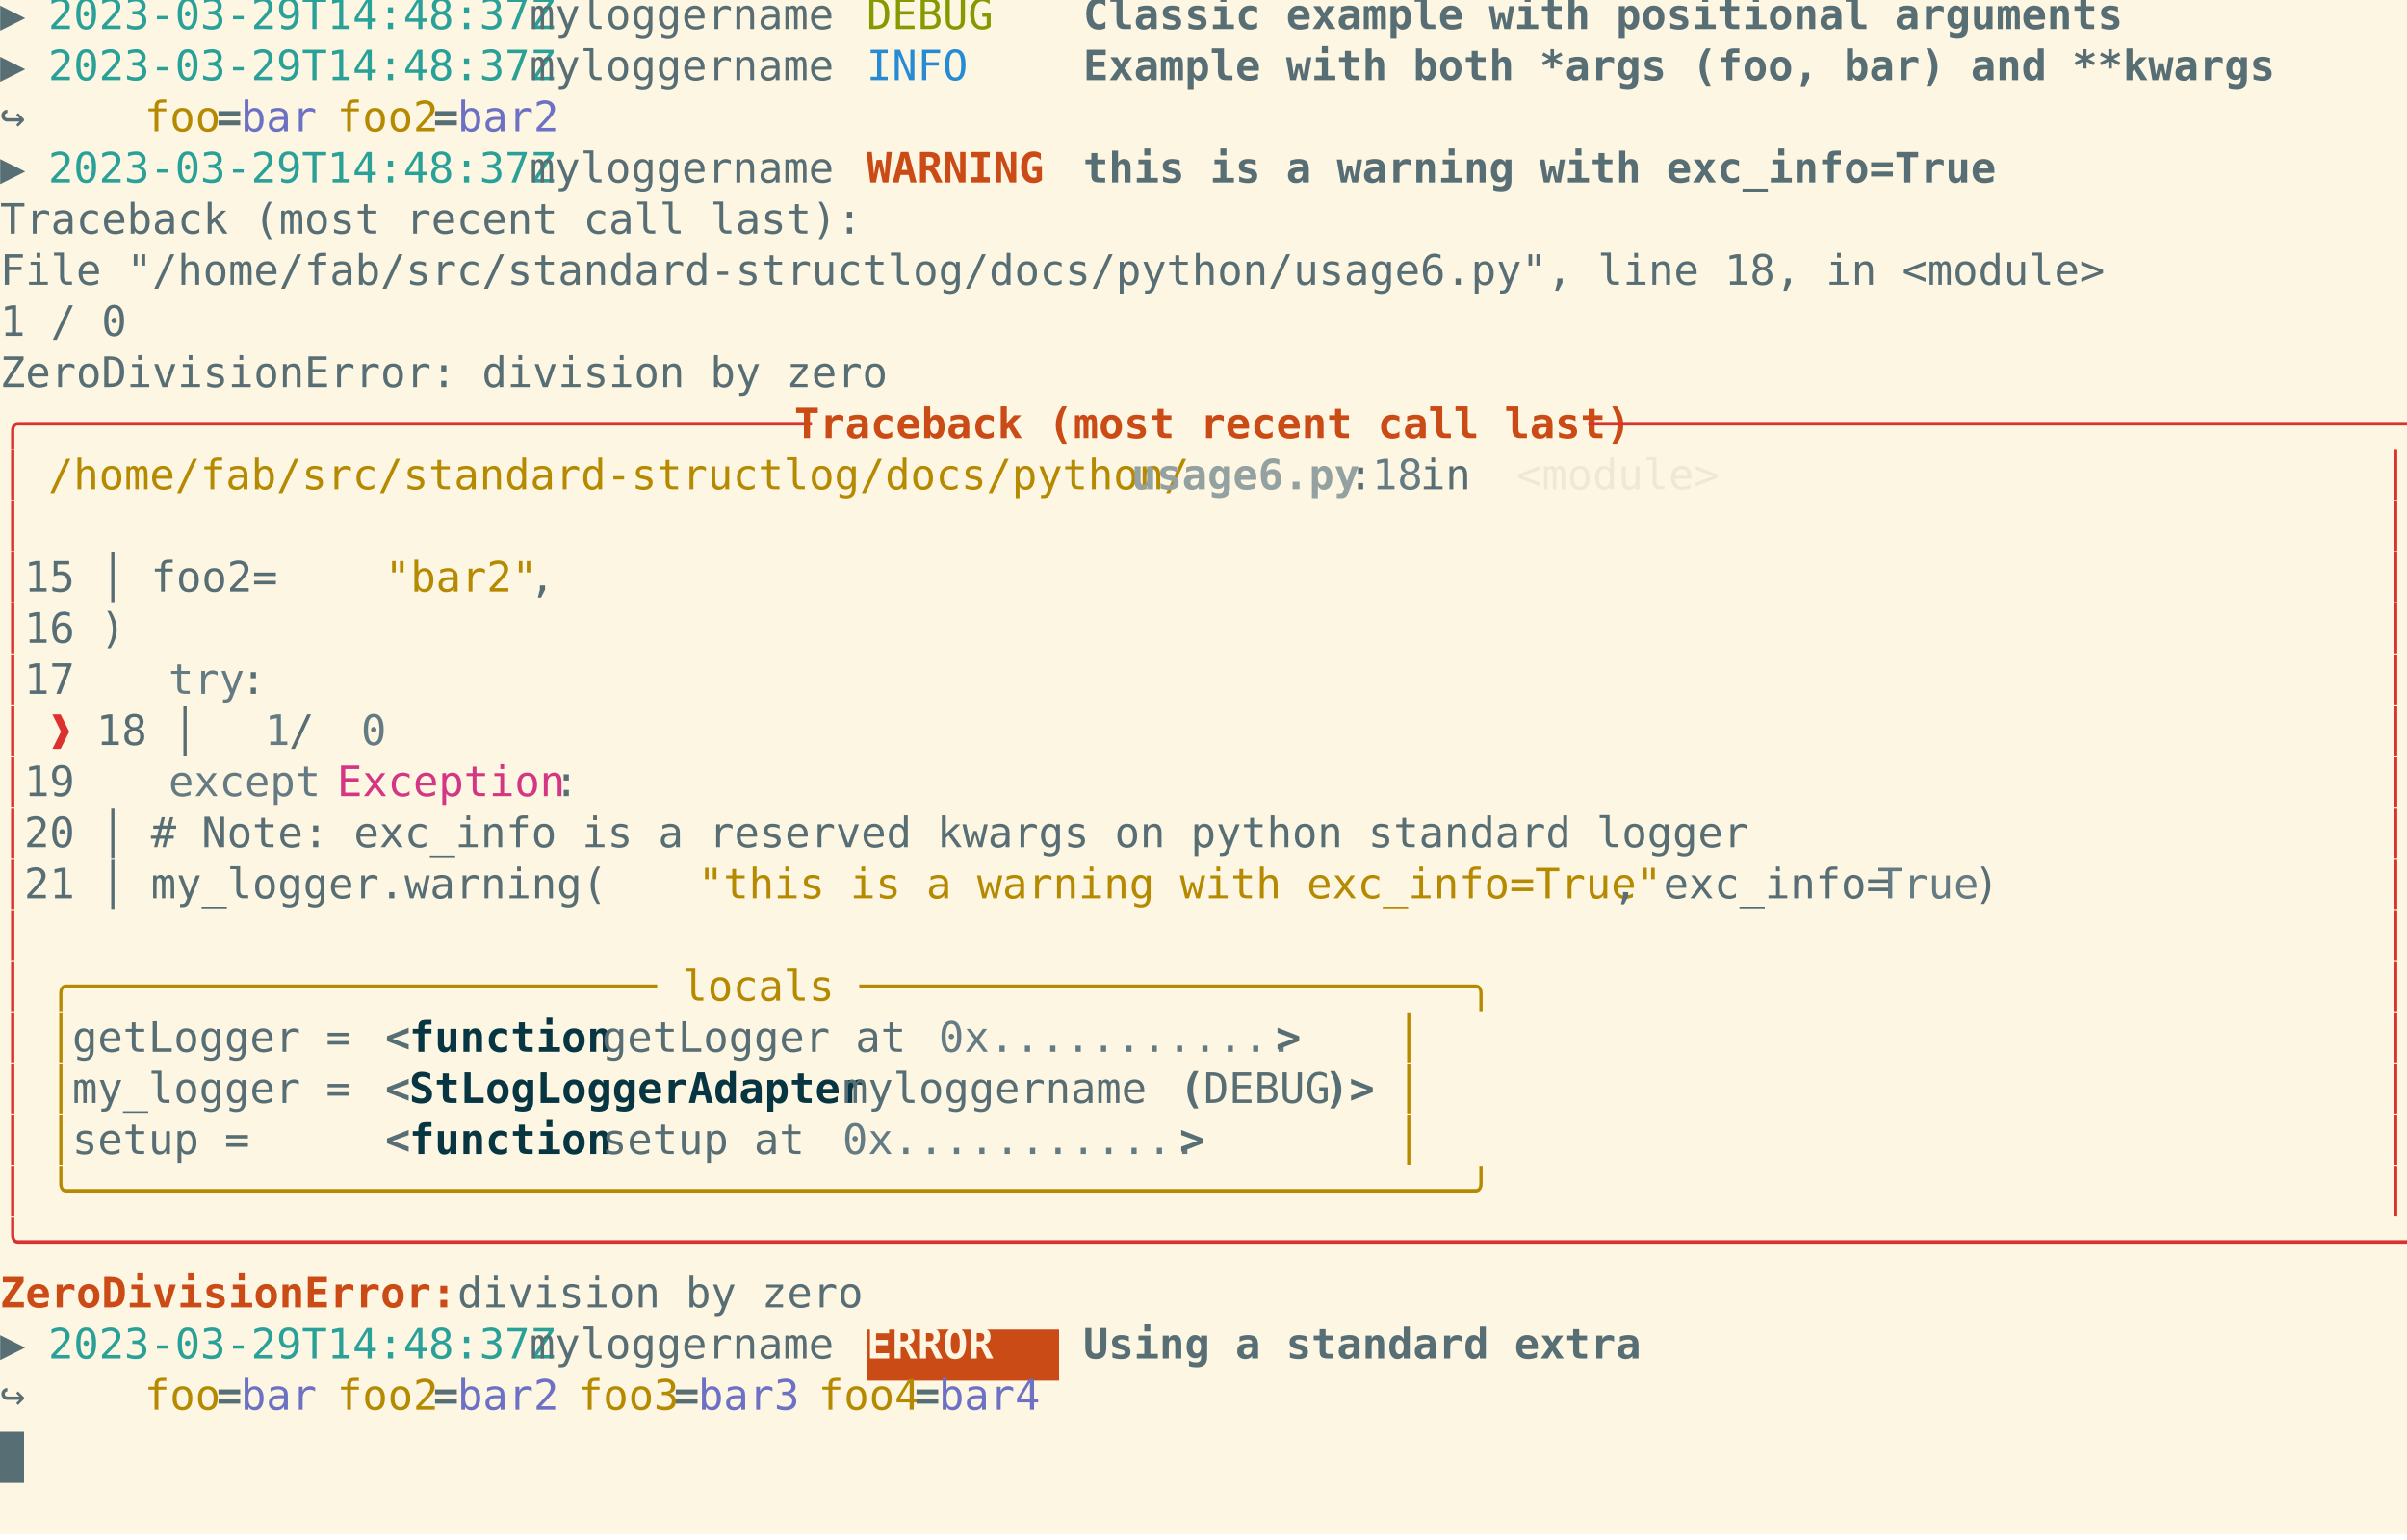
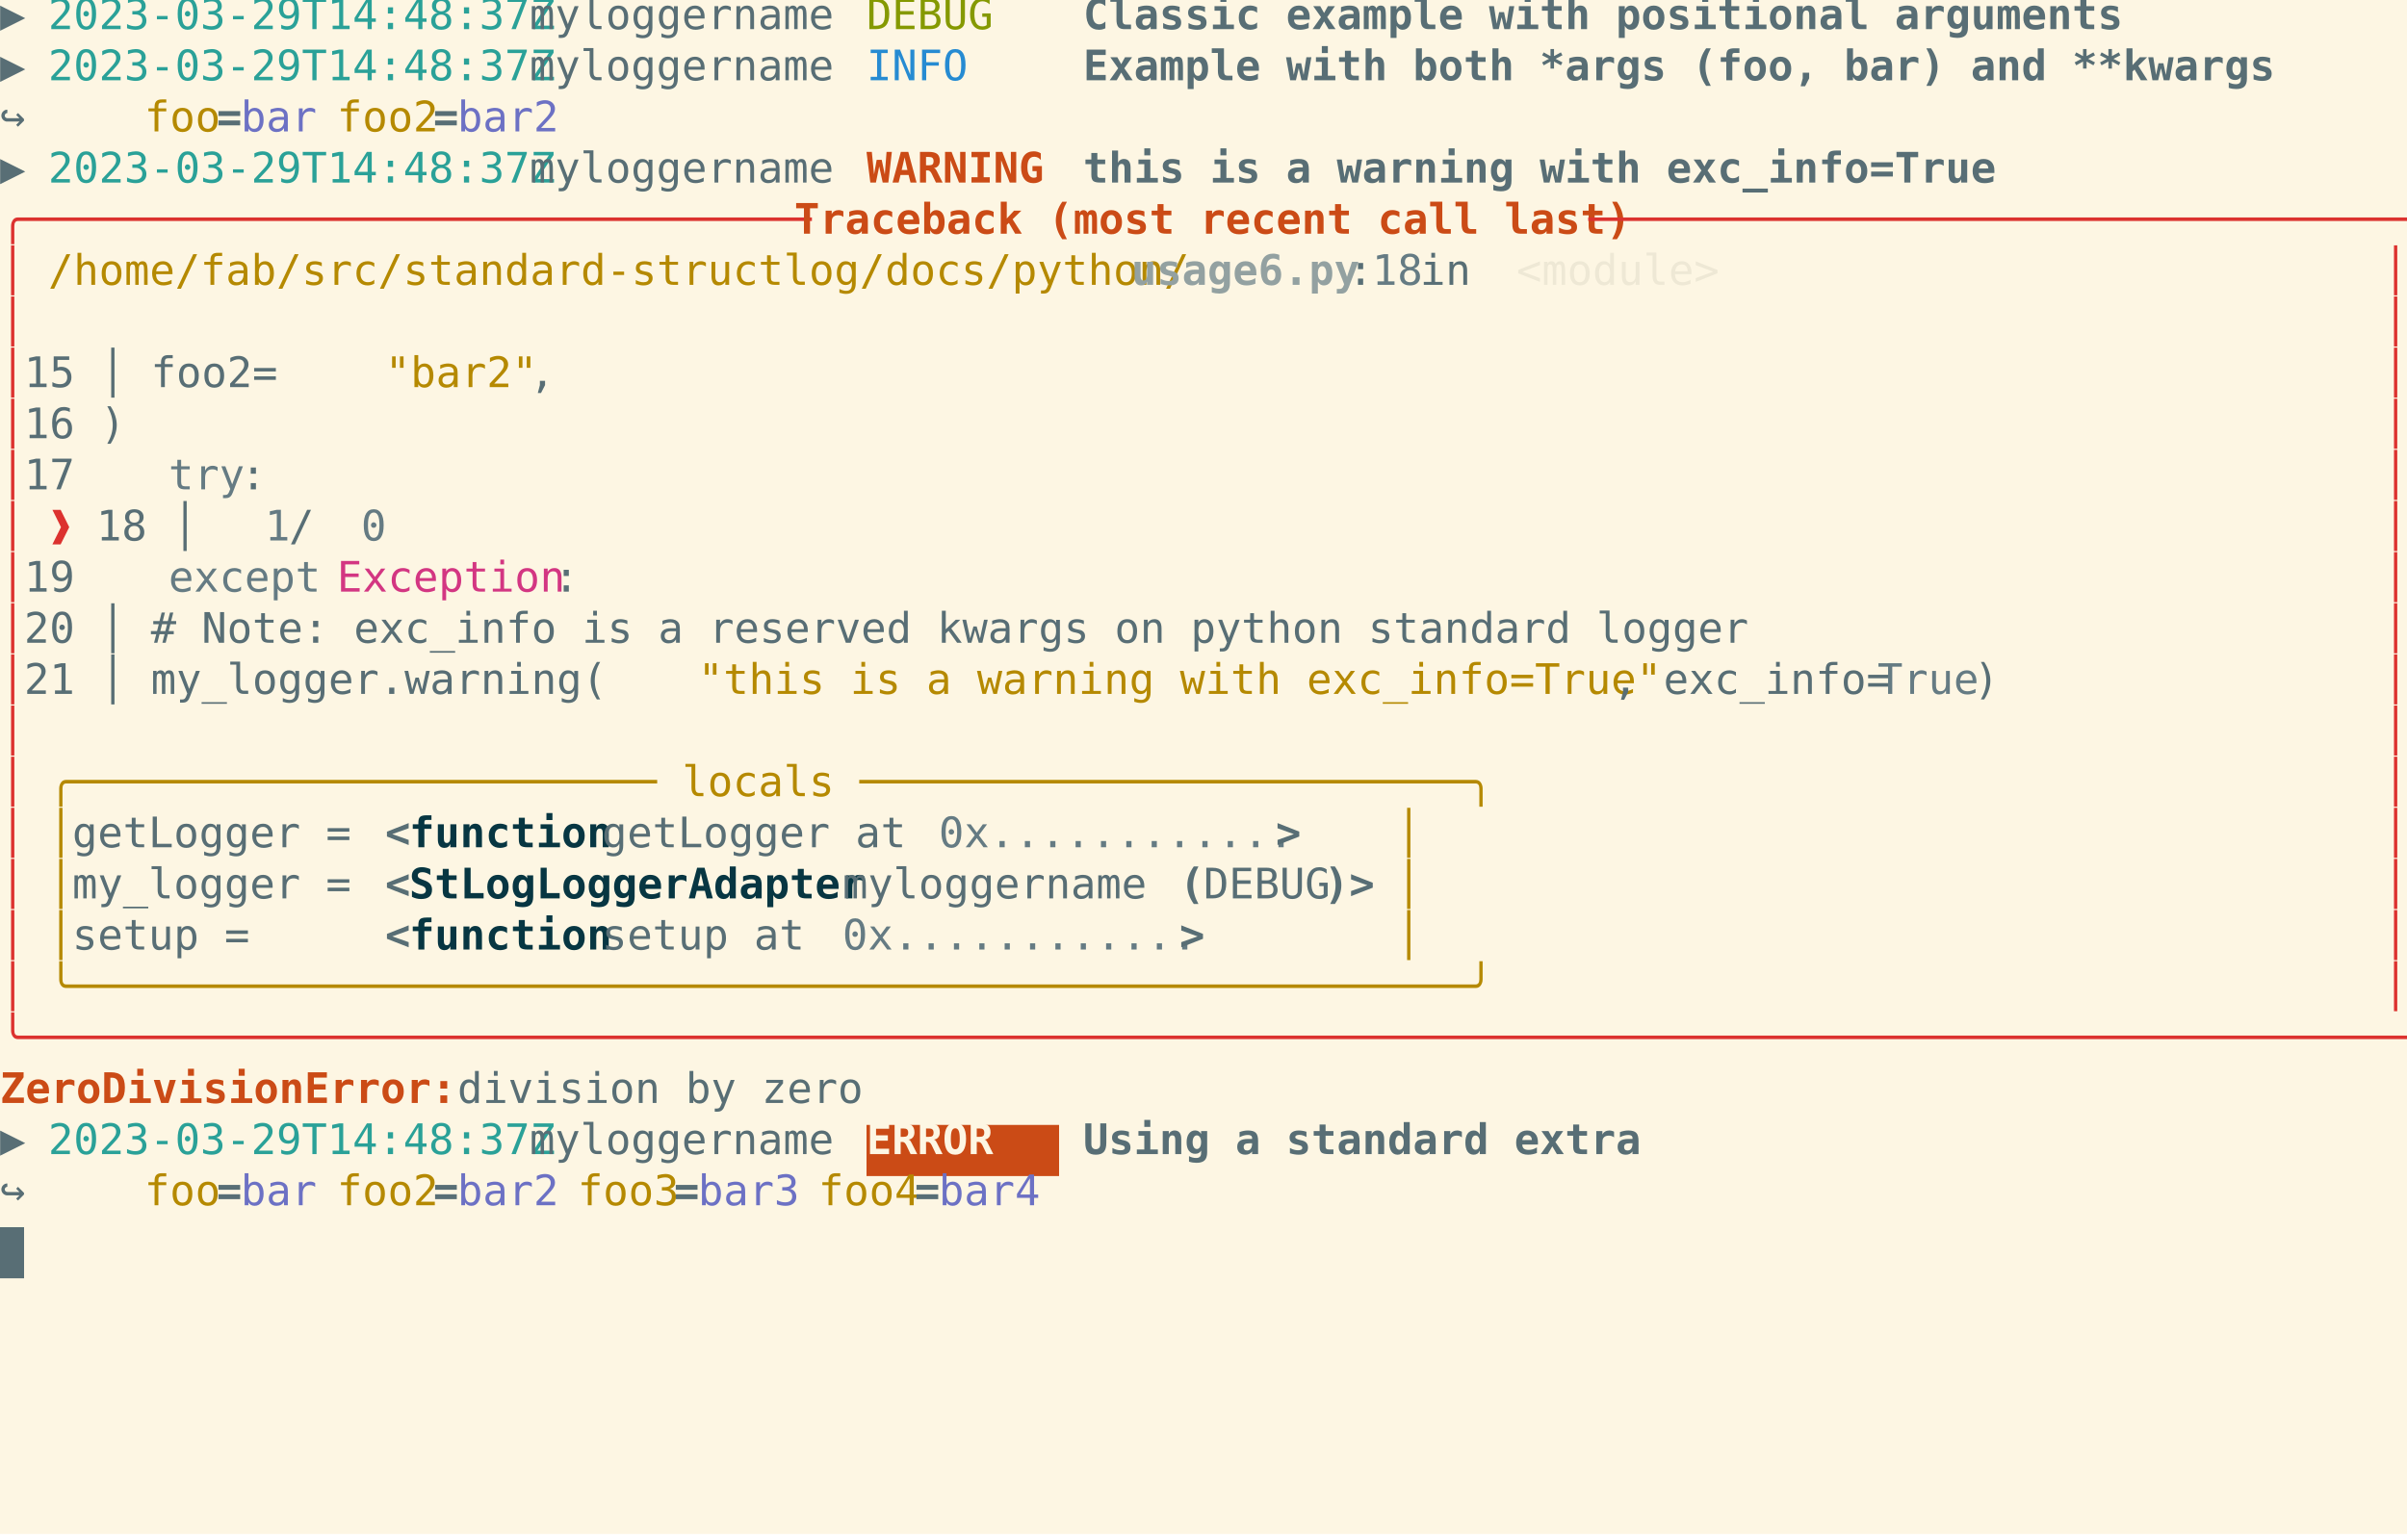
<svg xmlns="http://www.w3.org/2000/svg" xmlns:ns1="https://github.com/nbedos/termtosvg" xmlns:xlink="http://www.w3.org/1999/xlink" id="terminal" baseProfile="full" viewBox="0 0 800 512" width="800" version="1.1">
  <defs>
    <ns1:template_settings>
      <ns1:screen_geometry columns="100" rows="30" />
      <ns1:animation type="css" />
    </ns1:template_settings>
    <style type="text/css" id="generated-style">#screen {
                font-family: 'DejaVu Sans Mono', monospace;
                font-style: normal;
                font-size: 14px;
            }

        text {
            dominant-baseline: text-before-edge;
            white-space: pre;
        }
    </style>
    <style type="text/css" id="user-style">
            /* The colors defined below are the default 16 colors used for rendering text of the terminal. Adjust
               them as needed.
               Solarized light color theme (http://ethanschoonover.com/solarized) */
            .foreground {fill: #586e75;}
            .background {fill: #fdf6e3;}
            .color0 {fill: #fdf6e3;}
            .color1 {fill: #dc322f;}
            .color2 {fill: #859900;}
            .color3 {fill: #b58900;}
            .color4 {fill: #268bd2;}
            .color5 {fill: #6c71c4;}
            .color6 {fill: #2aa198;}
            .color7 {fill: #586e75;}
            .color8 {fill: #839496;}
            .color9 {fill: #cb4b16;}
            .color10 {fill: #eee8d5;}
            .color11 {fill: #93a1a1;}
            .color12 {fill: #657b83;}
            .color13 {fill: #073642;}
            .color14 {fill: #d33682;}
            .color15 {fill: #002b36;}
        </style>
  </defs>
  <svg id="screen" width="800" height="510" viewBox="0 0 800 510" preserveAspectRatio="xMidYMin slice">
    <rect class="background" height="100%" width="100%" x="0" y="0" />
    <defs>
      <g id="g1">
        <text x="0" textLength="16" class="foreground">▶ </text>
        <text x="16" textLength="160" class="color6">2023-03-29T14:48:37Z</text>
        <text x="176" textLength="112" class="foreground"> myloggername </text>
        <text x="288" textLength="64" class="color2"> DEBUG  </text>
        <text x="352" textLength="8" class="foreground"> </text>
        <text x="360" textLength="328" font-weight="bold" class="foreground">Classic example with positional arguments</text>
      </g>
      <g id="g2">
        <text x="0" textLength="16" class="foreground">▶ </text>
        <text x="16" textLength="160" class="color6">2023-03-29T14:48:37Z</text>
        <text x="176" textLength="112" class="foreground"> myloggername </text>
        <text x="288" textLength="64" class="color4">  INFO  </text>
        <text x="352" textLength="8" class="foreground"> </text>
        <text x="360" textLength="376" font-weight="bold" class="foreground">Example with both *args (foo, bar) and **kwargs</text>
      </g>
      <g id="g3">
        <text x="0" textLength="48" class="foreground">    ↪ </text>
        <text x="48" textLength="24" class="color3">foo</text>
        <text x="72" textLength="8" font-weight="bold" class="foreground">=</text>
        <text x="80" textLength="24" class="color5">bar</text>
        <text x="104" textLength="8" class="foreground"> </text>
        <text x="112" textLength="32" class="color3">foo2</text>
        <text x="144" textLength="8" font-weight="bold" class="foreground">=</text>
        <text x="152" textLength="32" class="color5">bar2</text>
      </g>
      <g id="g4">
        <text x="0" textLength="16" class="foreground">▶ </text>
        <text x="16" textLength="160" class="color6">2023-03-29T14:48:37Z</text>
        <text x="176" textLength="112" class="foreground"> myloggername </text>
        <text x="288" textLength="64" font-weight="bold" class="color9">WARNING </text>
        <text x="352" textLength="8" class="foreground"> </text>
        <text x="360" textLength="288" font-weight="bold" class="foreground">this is a warning with exc_info=True</text>
      </g>
      <g id="g5">
-         <text x="0" textLength="272" class="foreground">Traceback (most recent call last):</text>
-       </g>
-       <g id="g6">
-         <text x="0" textLength="680" class="foreground">  File "/home/fab/src/standard-structlog/docs/python/usage6.py", line 18, in &lt;module&gt;</text>
-       </g>
-       <g id="g7">
-         <text x="0" textLength="72" class="foreground">    1 / 0</text>
-       </g>
-       <g id="g8">
-         <text x="0" textLength="280" class="foreground">ZeroDivisionError: division by zero</text>
-       </g>
-       <g id="g9">
        <text x="0" textLength="264" class="color1">╭─────────────────────────────── </text>
        <text x="264" textLength="264" font-weight="bold" class="color9">Traceback (most recent call last)</text>
        <text x="528" textLength="272" class="color1"> ────────────────────────────────╮</text>
      </g>
-       <g id="g10">
+       <g id="g6">
        <text x="0" textLength="8" class="color1">│</text>
        <text x="8" textLength="8" class="foreground"> </text>
        <text x="16" textLength="360" class="color3">/home/fab/src/standard-structlog/docs/python/</text>
        <text x="376" textLength="72" font-weight="bold" class="color11">usage6.py</text>
        <text x="448" textLength="8" class="foreground">:</text>
        <text x="456" textLength="16" class="color12">18</text>
        <text x="472" textLength="32" class="foreground"> in </text>
        <text x="504" textLength="64" class="color10">&lt;module&gt;</text>
        <text x="568" textLength="224" class="foreground">                            </text>
        <text x="792" textLength="8" class="color1">│</text>
      </g>
-       <g id="g11">
+       <g id="g7">
        <text x="0" textLength="8" class="color1">│</text>
        <text x="8" textLength="784" class="foreground">                                                                                                  </text>
        <text x="792" textLength="8" class="color1">│</text>
      </g>
-       <g id="g12">
+       <g id="g8">
        <text x="0" textLength="8" class="color1">│</text>
        <text x="8" textLength="120" class="foreground">   15 │   foo2=</text>
        <text x="128" textLength="48" class="color3">"bar2"</text>
        <text x="176" textLength="616" class="foreground">,                                                                            </text>
        <text x="792" textLength="8" class="color1">│</text>
      </g>
-       <g id="g13">
+       <g id="g9">
        <text x="0" textLength="8" class="color1">│</text>
        <text x="8" textLength="784" class="foreground">   16 )                                                                                           </text>
        <text x="792" textLength="8" class="color1">│</text>
      </g>
-       <g id="g14">
+       <g id="g10">
        <text x="0" textLength="8" class="color1">│</text>
        <text x="8" textLength="48" class="foreground">   17 </text>
        <text x="56" textLength="24" class="color12">try</text>
        <text x="80" textLength="712" class="foreground">:                                                                                        </text>
        <text x="792" textLength="8" class="color1">│</text>
      </g>
-       <g id="g15">
+       <g id="g11">
        <text x="0" textLength="8" class="color1">│</text>
        <text x="8" textLength="8" class="foreground"> </text>
        <text x="16" textLength="16" class="color1">❱ </text>
        <text x="32" textLength="56" class="foreground">18 │   </text>
        <text x="88" textLength="8" class="color12">1</text>
        <text x="96" textLength="24" class="foreground"> / </text>
        <text x="120" textLength="8" class="color12">0</text>
        <text x="128" textLength="664" class="foreground">                                                                                   </text>
        <text x="792" textLength="8" class="color1">│</text>
      </g>
-       <g id="g16">
+       <g id="g12">
        <text x="0" textLength="8" class="color1">│</text>
        <text x="8" textLength="48" class="foreground">   19 </text>
        <text x="56" textLength="48" class="color12">except</text>
        <text x="104" textLength="8" class="foreground"> </text>
        <text x="112" textLength="72" class="color14">Exception</text>
        <text x="184" textLength="608" class="foreground">:                                                                           </text>
        <text x="792" textLength="8" class="color1">│</text>
      </g>
-       <g id="g17">
+       <g id="g13">
        <text x="0" textLength="8" class="color1">│</text>
        <text x="8" textLength="784" class="foreground">   20 │   # Note: exc_info is a reserved kwargs on python standard logger                         </text>
        <text x="792" textLength="8" class="color1">│</text>
      </g>
-       <g id="g18">
+       <g id="g14">
        <text x="0" textLength="8" class="color1">│</text>
        <text x="8" textLength="224" class="foreground">   21 │   my_logger.warning(</text>
        <text x="232" textLength="304" class="color3">"this is a warning with exc_info=True"</text>
        <text x="536" textLength="88" class="foreground">, exc_info=</text>
        <text x="624" textLength="32" class="color12">True</text>
        <text x="656" textLength="136" class="foreground">)                </text>
        <text x="792" textLength="8" class="color1">│</text>
      </g>
-       <g id="g19">
+       <g id="g15">
        <text x="0" textLength="8" class="color1">│</text>
        <text x="8" textLength="8" class="foreground"> </text>
        <text x="16" textLength="456" class="color3">╭─────────────────────── locals ────────────────────────╮</text>
        <text x="472" textLength="320" class="foreground">                                        </text>
        <text x="792" textLength="8" class="color1">│</text>
      </g>
-       <g id="g20">
+       <g id="g16">
        <text x="0" textLength="8" class="color1">│</text>
        <text x="8" textLength="8" class="foreground"> </text>
        <text x="16" textLength="8" class="color3">│</text>
        <text x="24" textLength="104" class="foreground"> getLogger = </text>
        <text x="128" textLength="8" font-weight="bold" class="foreground">&lt;</text>
        <text x="136" textLength="64" font-weight="bold" class="color13">function</text>
        <text x="200" textLength="112" class="foreground"> getLogger at </text>
        <text x="312" textLength="112" class="color12">0x............</text>
        <text x="424" textLength="8" font-weight="bold" class="foreground">&gt;</text>
        <text x="432" textLength="32" class="foreground">    </text>
        <text x="464" textLength="8" class="color3">│</text>
        <text x="472" textLength="320" class="foreground">                                        </text>
        <text x="792" textLength="8" class="color1">│</text>
      </g>
-       <g id="g21">
+       <g id="g17">
        <text x="0" textLength="8" class="color1">│</text>
        <text x="8" textLength="8" class="foreground"> </text>
        <text x="16" textLength="8" class="color3">│</text>
        <text x="24" textLength="104" class="foreground"> my_logger = </text>
        <text x="128" textLength="8" font-weight="bold" class="foreground">&lt;</text>
        <text x="136" textLength="144" font-weight="bold" class="color13">StLogLoggerAdapter</text>
        <text x="280" textLength="112" class="foreground"> myloggername </text>
        <text x="392" textLength="8" font-weight="bold" class="foreground">(</text>
        <text x="400" textLength="40" class="foreground">DEBUG</text>
        <text x="440" textLength="16" font-weight="bold" class="foreground">)&gt;</text>
        <text x="456" textLength="8" class="foreground"> </text>
        <text x="464" textLength="8" class="color3">│</text>
        <text x="472" textLength="320" class="foreground">                                        </text>
        <text x="792" textLength="8" class="color1">│</text>
      </g>
-       <g id="g22">
+       <g id="g18">
        <text x="0" textLength="8" class="color1">│</text>
        <text x="8" textLength="8" class="foreground"> </text>
        <text x="16" textLength="8" class="color3">│</text>
        <text x="24" textLength="104" class="foreground">     setup = </text>
        <text x="128" textLength="8" font-weight="bold" class="foreground">&lt;</text>
        <text x="136" textLength="64" font-weight="bold" class="color13">function</text>
        <text x="200" textLength="80" class="foreground"> setup at </text>
        <text x="280" textLength="112" class="color12">0x............</text>
        <text x="392" textLength="8" font-weight="bold" class="foreground">&gt;</text>
        <text x="400" textLength="64" class="foreground">        </text>
        <text x="464" textLength="8" class="color3">│</text>
        <text x="472" textLength="320" class="foreground">                                        </text>
        <text x="792" textLength="8" class="color1">│</text>
      </g>
-       <g id="g23">
+       <g id="g19">
        <text x="0" textLength="8" class="color1">│</text>
        <text x="8" textLength="8" class="foreground"> </text>
        <text x="16" textLength="456" class="color3">╰───────────────────────────────────────────────────────╯</text>
        <text x="472" textLength="320" class="foreground">                                        </text>
        <text x="792" textLength="8" class="color1">│</text>
      </g>
-       <g id="g24">
+       <g id="g20">
        <text x="0" textLength="800" class="color1">╰──────────────────────────────────────────────────────────────────────────────────────────────────╯</text>
      </g>
-       <g id="g25">
+       <g id="g21">
        <text x="0" textLength="152" font-weight="bold" class="color9">ZeroDivisionError: </text>
        <text x="152" textLength="128" class="foreground">division by zero</text>
      </g>
-       <g id="g26">
+       <g id="g22">
        <text x="0" textLength="16" class="foreground">▶ </text>
        <text x="16" textLength="160" class="color6">2023-03-29T14:48:37Z</text>
        <text x="176" textLength="112" class="foreground"> myloggername </text>
        <text x="288" textLength="64" font-weight="bold" class="background"> ERROR  </text>
        <text x="352" textLength="8" class="foreground"> </text>
        <text x="360" textLength="176" font-weight="bold" class="foreground">Using a standard extra</text>
      </g>
-       <g id="g27">
+       <g id="g23">
        <text x="0" textLength="48" class="foreground">    ↪ </text>
        <text x="48" textLength="24" class="color3">foo</text>
        <text x="72" textLength="8" font-weight="bold" class="foreground">=</text>
        <text x="80" textLength="24" class="color5">bar</text>
        <text x="104" textLength="8" class="foreground"> </text>
        <text x="112" textLength="32" class="color3">foo2</text>
        <text x="144" textLength="8" font-weight="bold" class="foreground">=</text>
        <text x="152" textLength="32" class="color5">bar2</text>
        <text x="184" textLength="8" class="foreground"> </text>
        <text x="192" textLength="32" class="color3">foo3</text>
        <text x="224" textLength="8" font-weight="bold" class="foreground">=</text>
        <text x="232" textLength="32" class="color5">bar3</text>
        <text x="264" textLength="8" class="foreground"> </text>
        <text x="272" textLength="32" class="color3">foo4</text>
        <text x="304" textLength="8" font-weight="bold" class="foreground">=</text>
        <text x="312" textLength="32" class="color5">bar4</text>
      </g>
-       <g id="g28">
+       <g id="g24">
        <text x="0" textLength="8" class="background"> </text>
      </g>
    </defs>
    <g>
      <use xlink:href="#g1" y="0" />
      <use xlink:href="#g2" y="17" />
      <use xlink:href="#g3" y="34" />
      <use xlink:href="#g4" y="51" />
      <use xlink:href="#g5" y="68" />
      <use xlink:href="#g6" y="85" />
      <use xlink:href="#g7" y="102" />
      <use xlink:href="#g8" y="119" />
      <use xlink:href="#g9" y="136" />
      <use xlink:href="#g10" y="153" />
      <use xlink:href="#g11" y="170" />
      <use xlink:href="#g12" y="187" />
      <use xlink:href="#g13" y="204" />
      <use xlink:href="#g14" y="221" />
-       <use xlink:href="#g15" y="238" />
-       <use xlink:href="#g16" y="255" />
-       <use xlink:href="#g17" y="272" />
-       <use xlink:href="#g18" y="289" />
-       <use xlink:href="#g11" y="306" />
+       <use xlink:href="#g7" y="238" />
+       <use xlink:href="#g15" y="255" />
+       <use xlink:href="#g16" y="272" />
+       <use xlink:href="#g17" y="289" />
+       <use xlink:href="#g18" y="306" />
      <use xlink:href="#g19" y="323" />
      <use xlink:href="#g20" y="340" />
      <use xlink:href="#g21" y="357" />
+       <rect x="288" y="374" width="64" height="17" class="color9" />
      <use xlink:href="#g22" y="374" />
      <use xlink:href="#g23" y="391" />
+       <rect x="0" y="408" width="8" height="17" class="foreground" />
      <use xlink:href="#g24" y="408" />
-       <use xlink:href="#g25" y="425" />
-       <rect x="288" y="442" width="64" height="17" class="color9" />
-       <use xlink:href="#g26" y="442" />
-       <use xlink:href="#g27" y="459" />
-       <rect x="0" y="476" width="8" height="17" class="foreground" />
-       <use xlink:href="#g28" y="476" />
    </g>
  </svg>
</svg>
